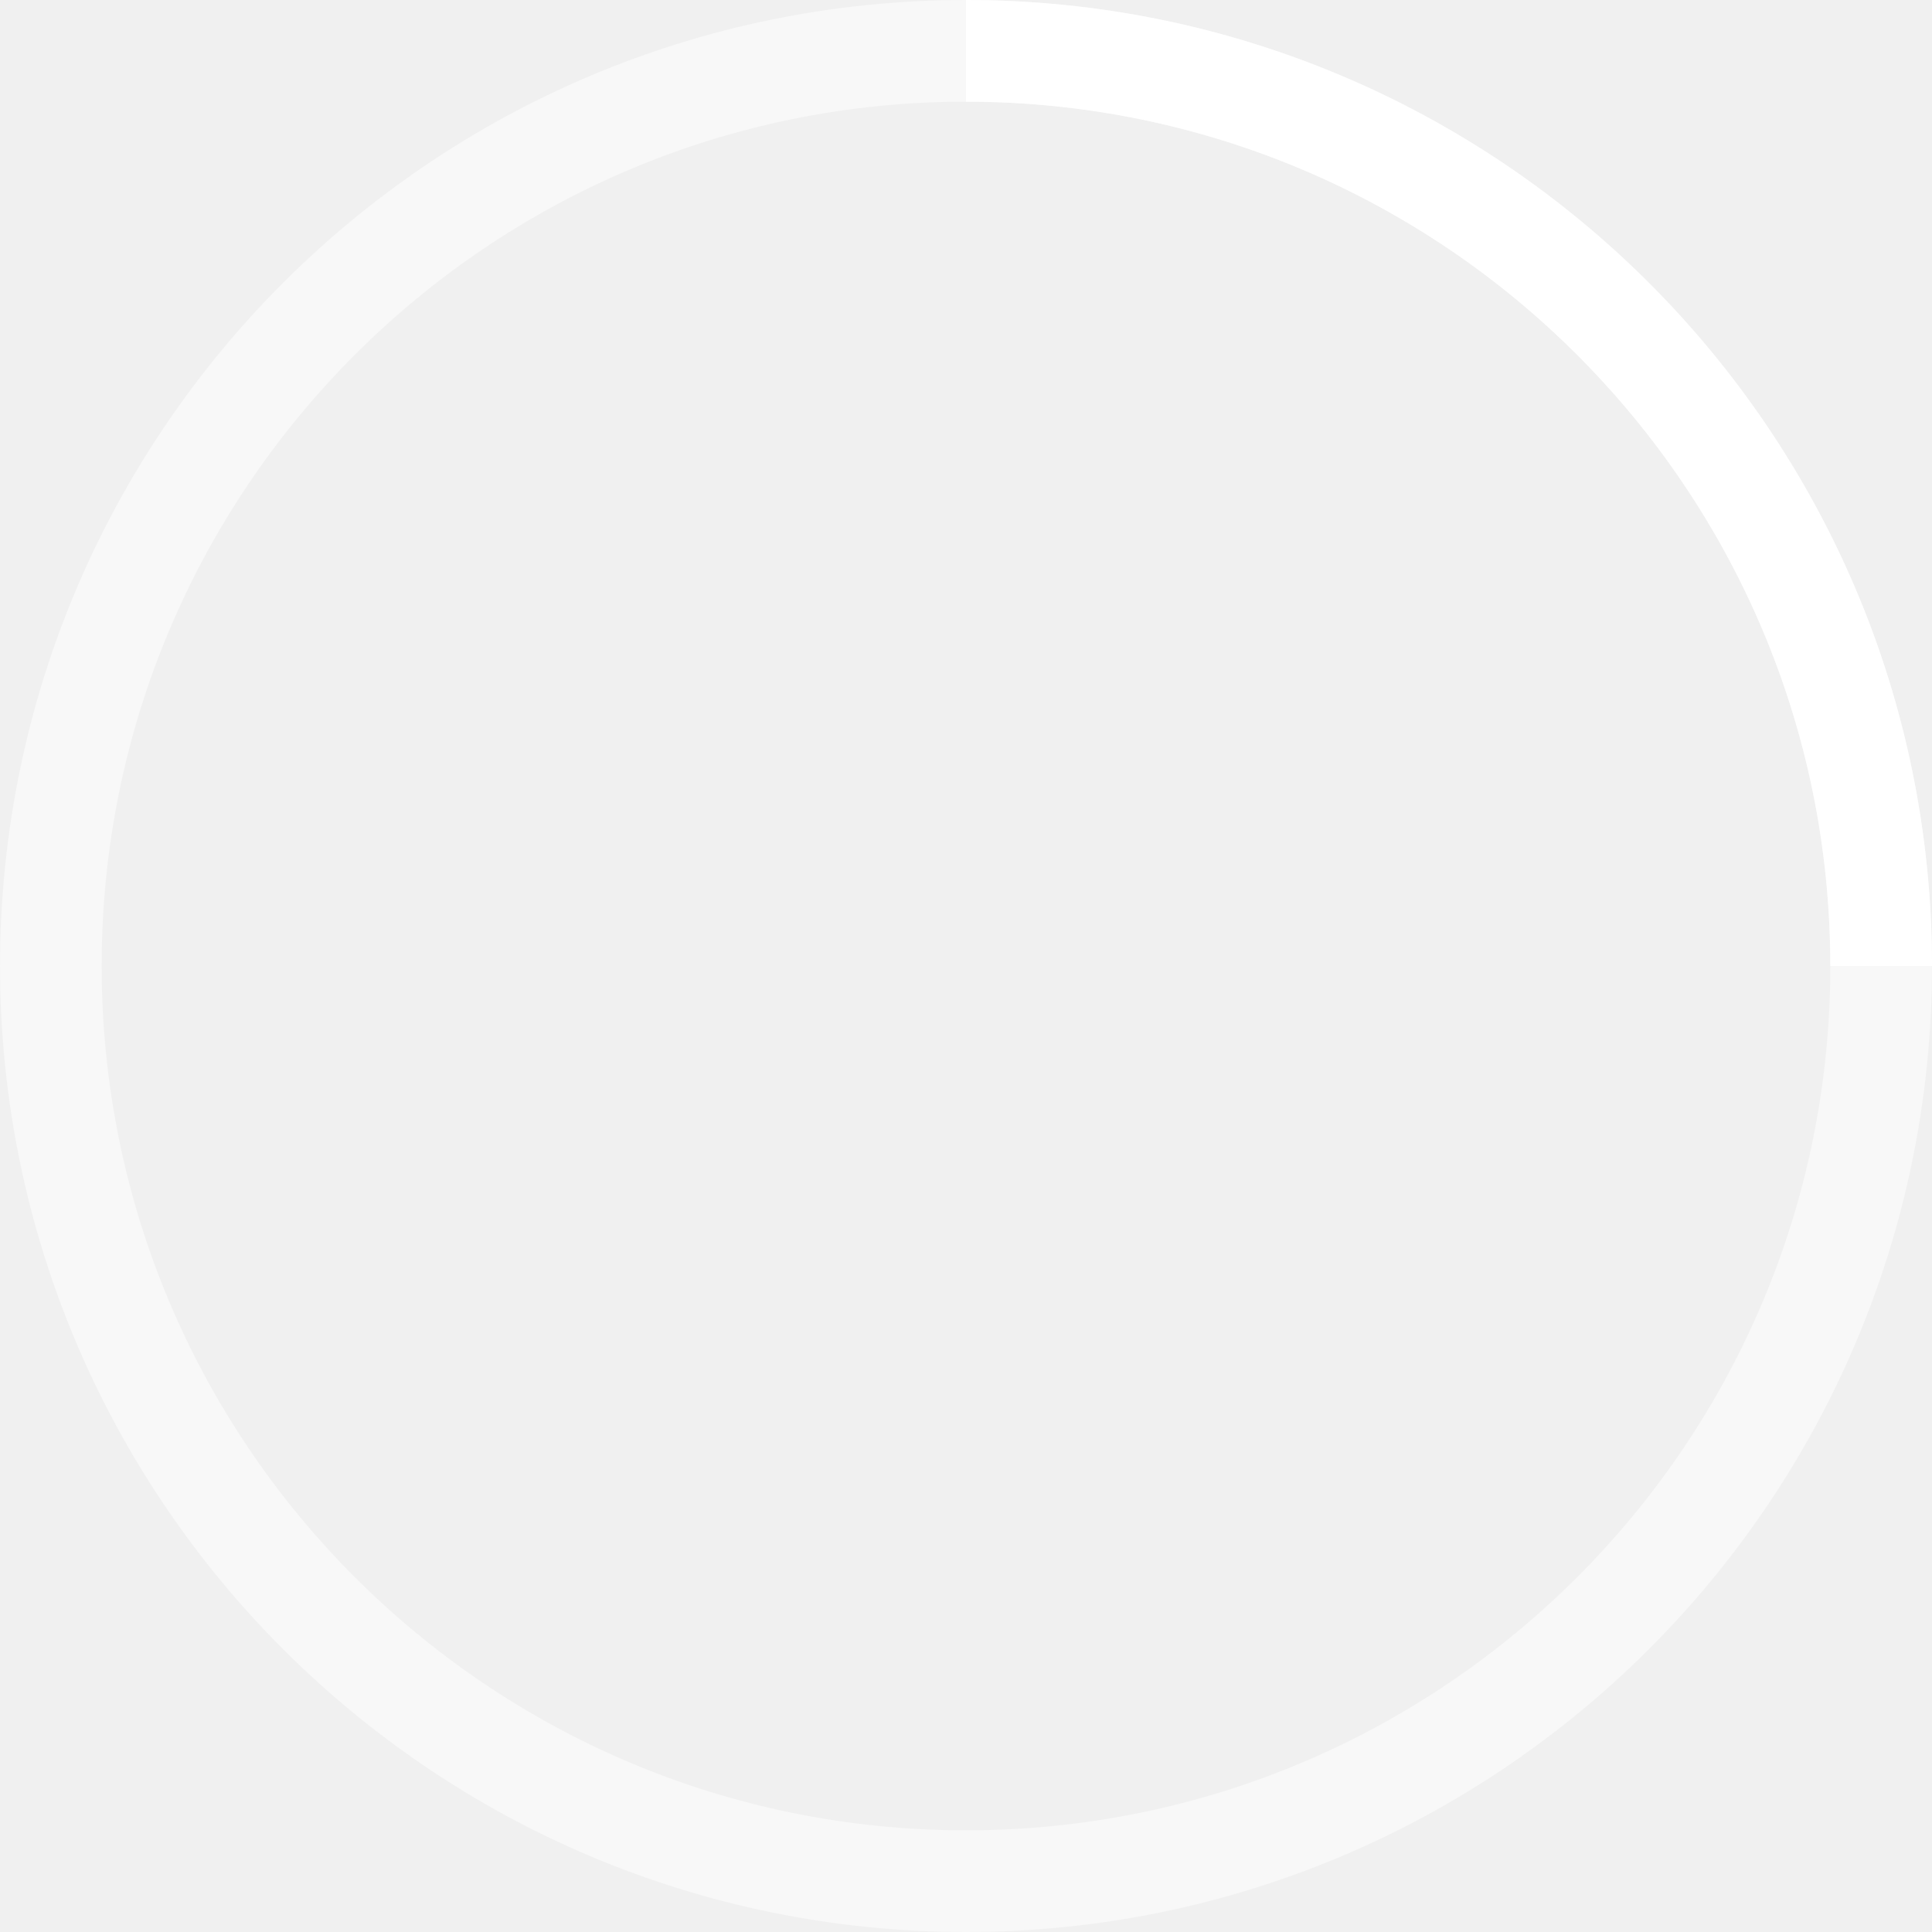
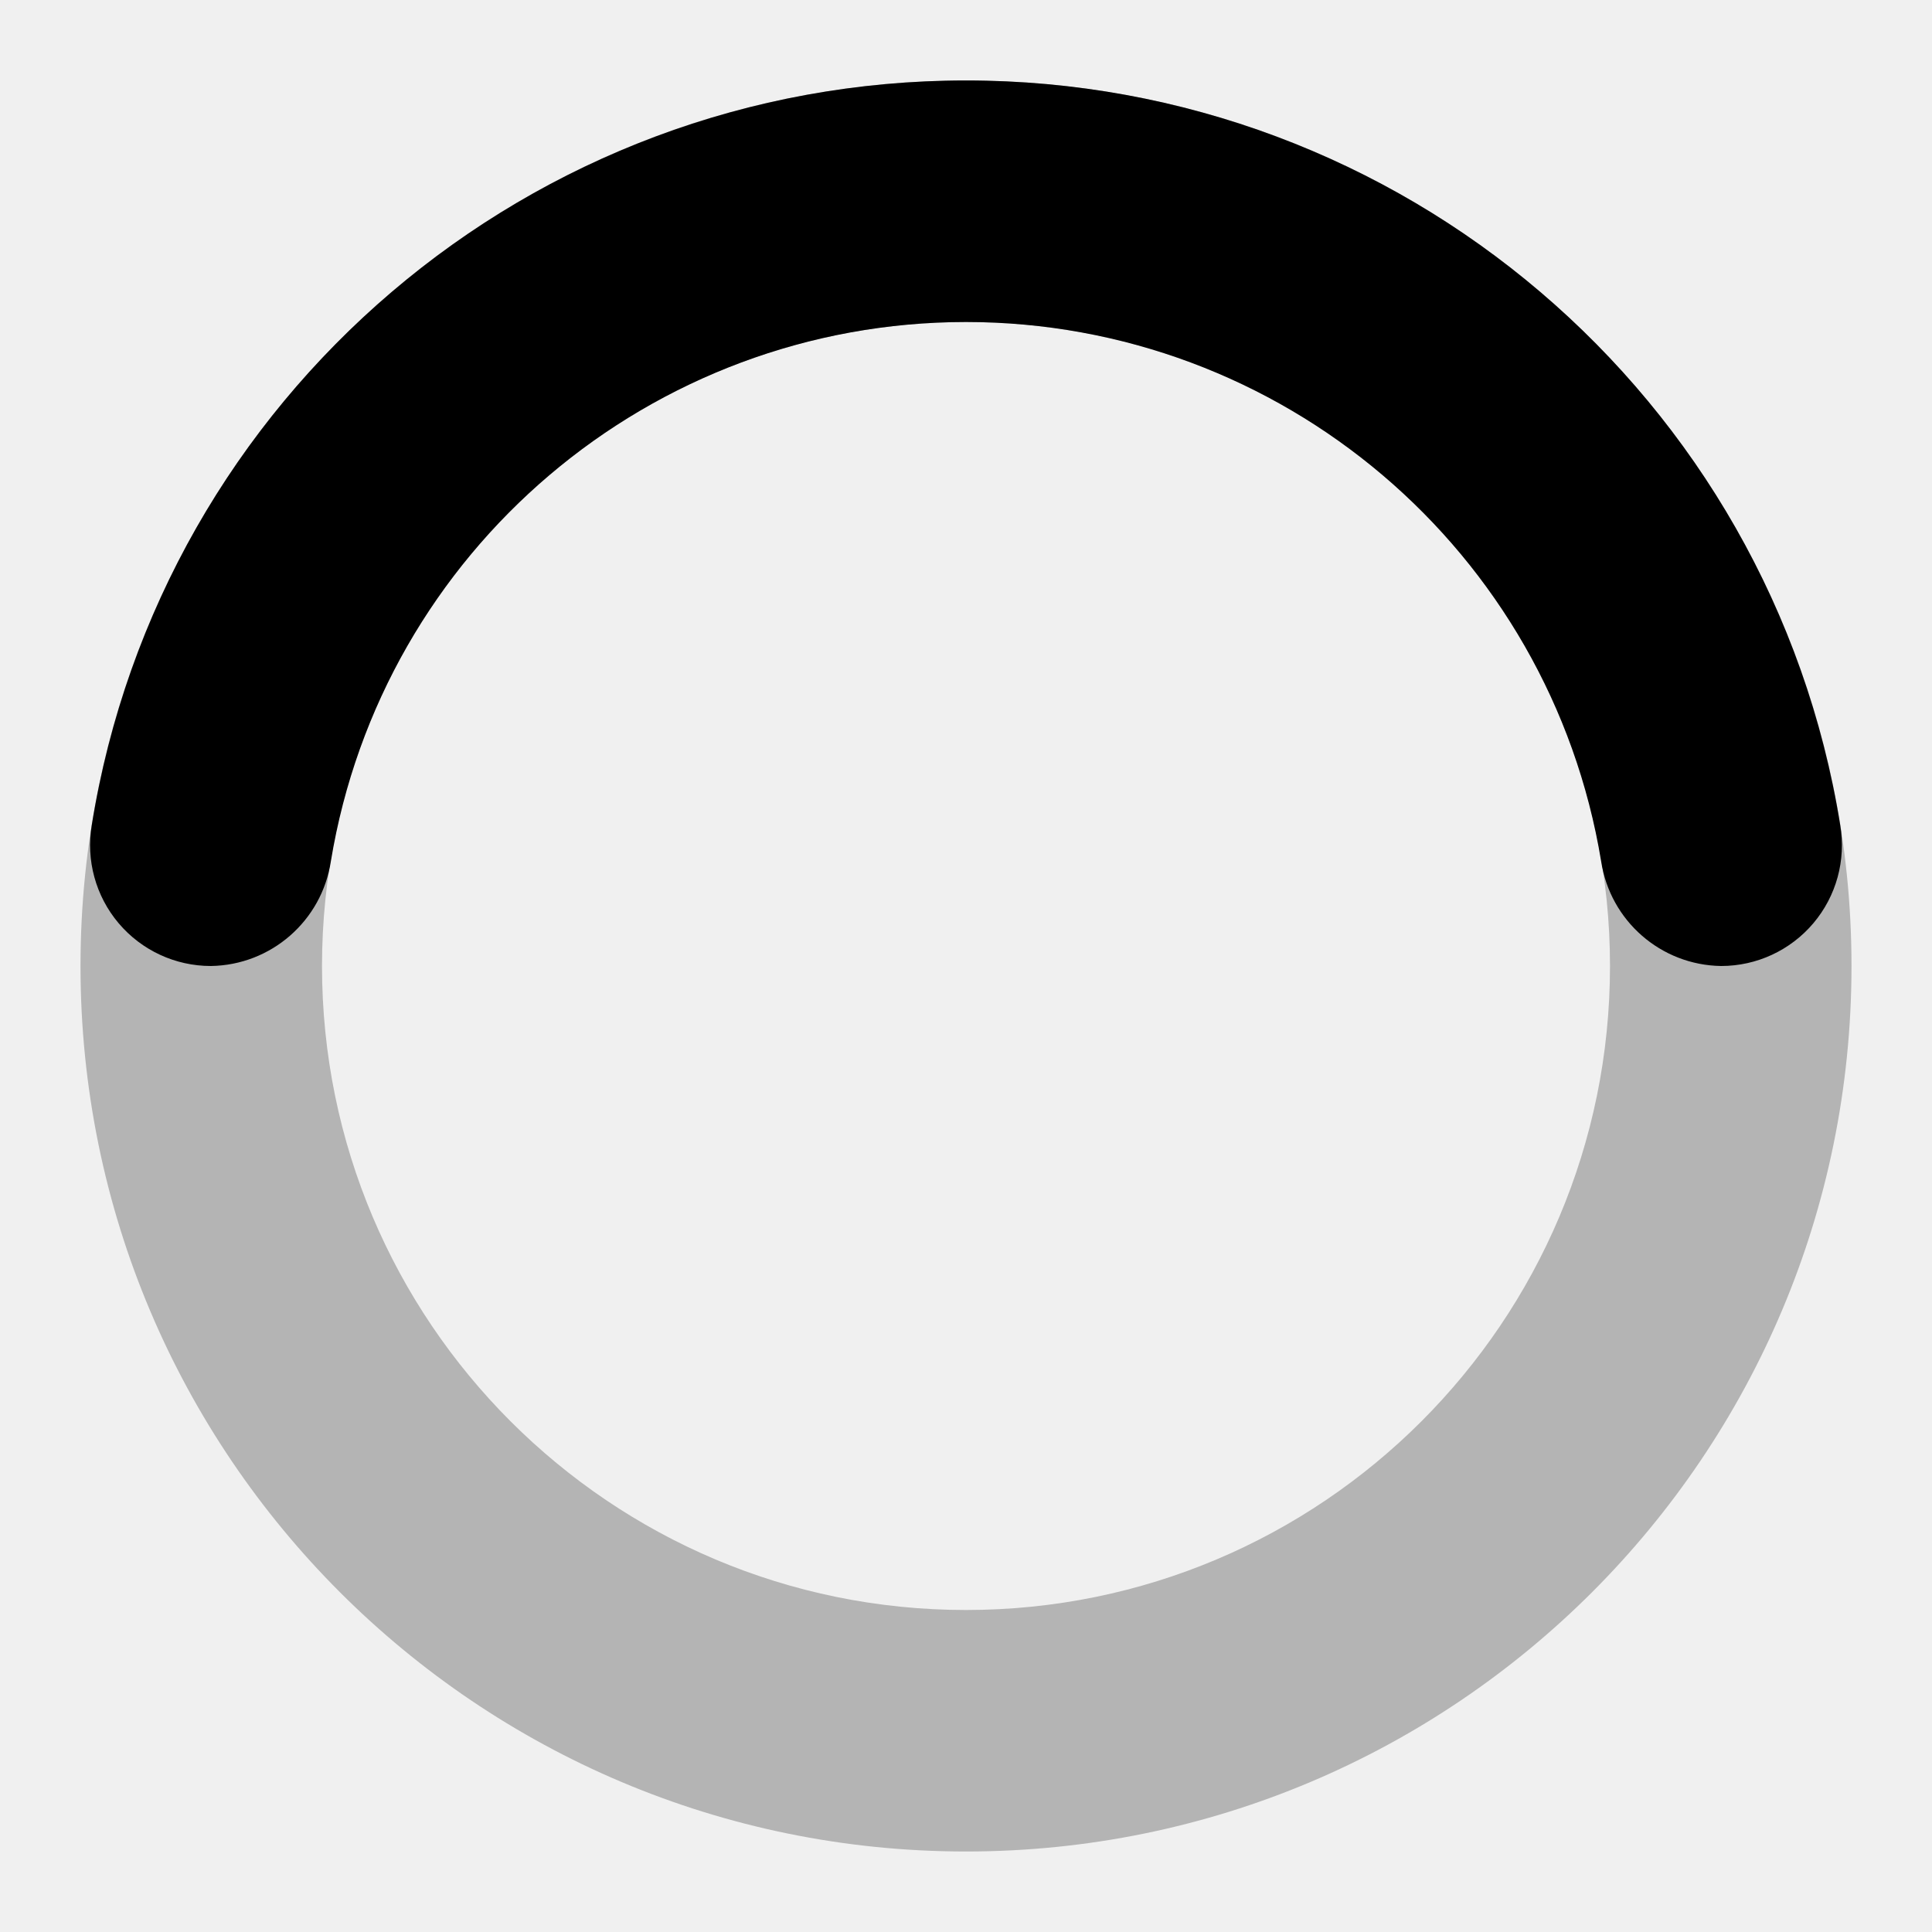
- <svg xmlns="http://www.w3.org/2000/svg" width="38" height="38" viewBox="0 0 38 38" stroke="#fff">
-   <g fill="none" fill-rule="evenodd">
-     <g transform="translate(1 1)" stroke-width="2">
-       <circle stroke-opacity=".5" cx="18" cy="18" r="18" />
-       <path d="M36 18c0-9.94-8.06-18-18-18">
-         <animateTransform attributeName="transform" type="rotate" from="0 18 18" to="360 18 18" dur=".9s" repeatCount="indefinite" />
-       </path>
-     </g>
-   </g>
+ <svg xmlns="http://www.w3.org/2000/svg" width="1em" height="1em" viewBox="0 0 24 24">
+   <path fill="currentColor" d="M12,1A11,11,0,1,0,23,12,11,11,0,0,0,12,1Zm0,19a8,8,0,1,1,8-8A8,8,0,0,1,12,20Z" opacity="0.25" />
+   <path fill="currentColor" d="M12,4a8,8,0,0,1,7.89,6.7A1.53,1.53,0,0,0,21.38,12h0a1.5,1.5,0,0,0,1.48-1.75,11,11,0,0,0-21.72,0A1.5,1.5,0,0,0,2.62,12h0a1.53,1.53,0,0,0,1.49-1.3A8,8,0,0,1,12,4Z">
+     <animateTransform attributeName="transform" dur="0.75s" repeatCount="indefinite" type="rotate" values="0 12 12;360 12 12" />
+   </path>
</svg>
